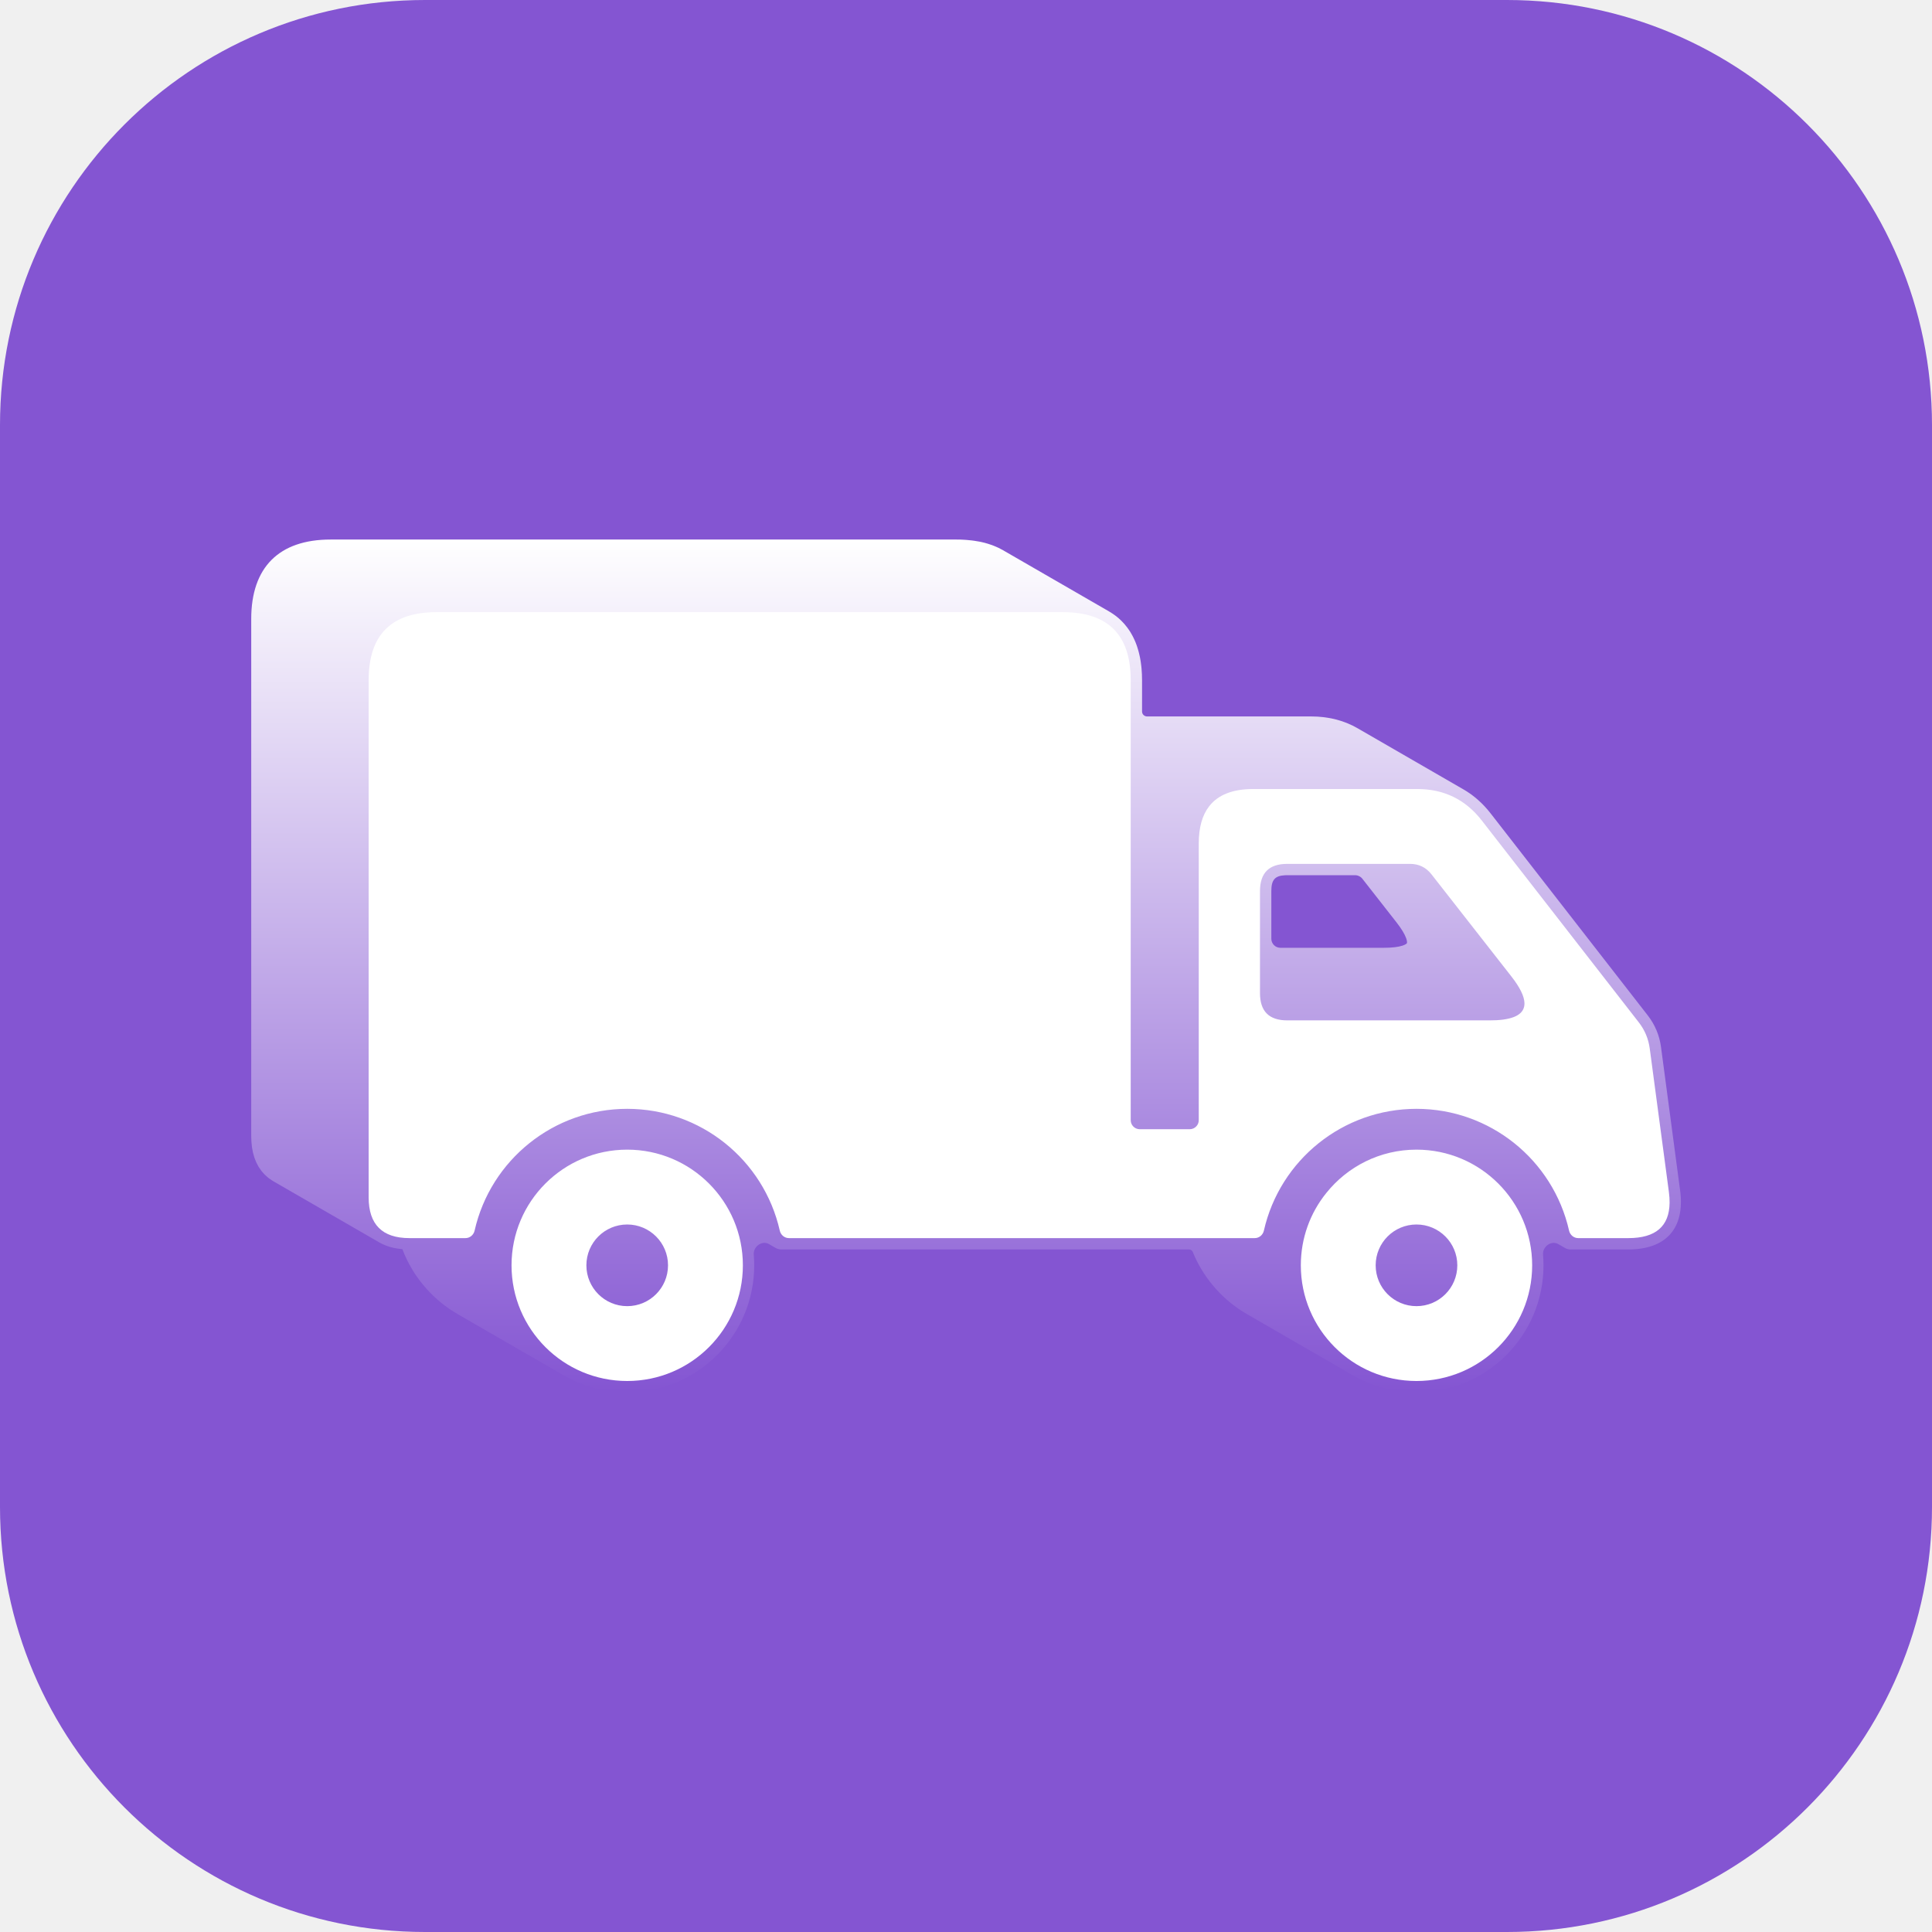
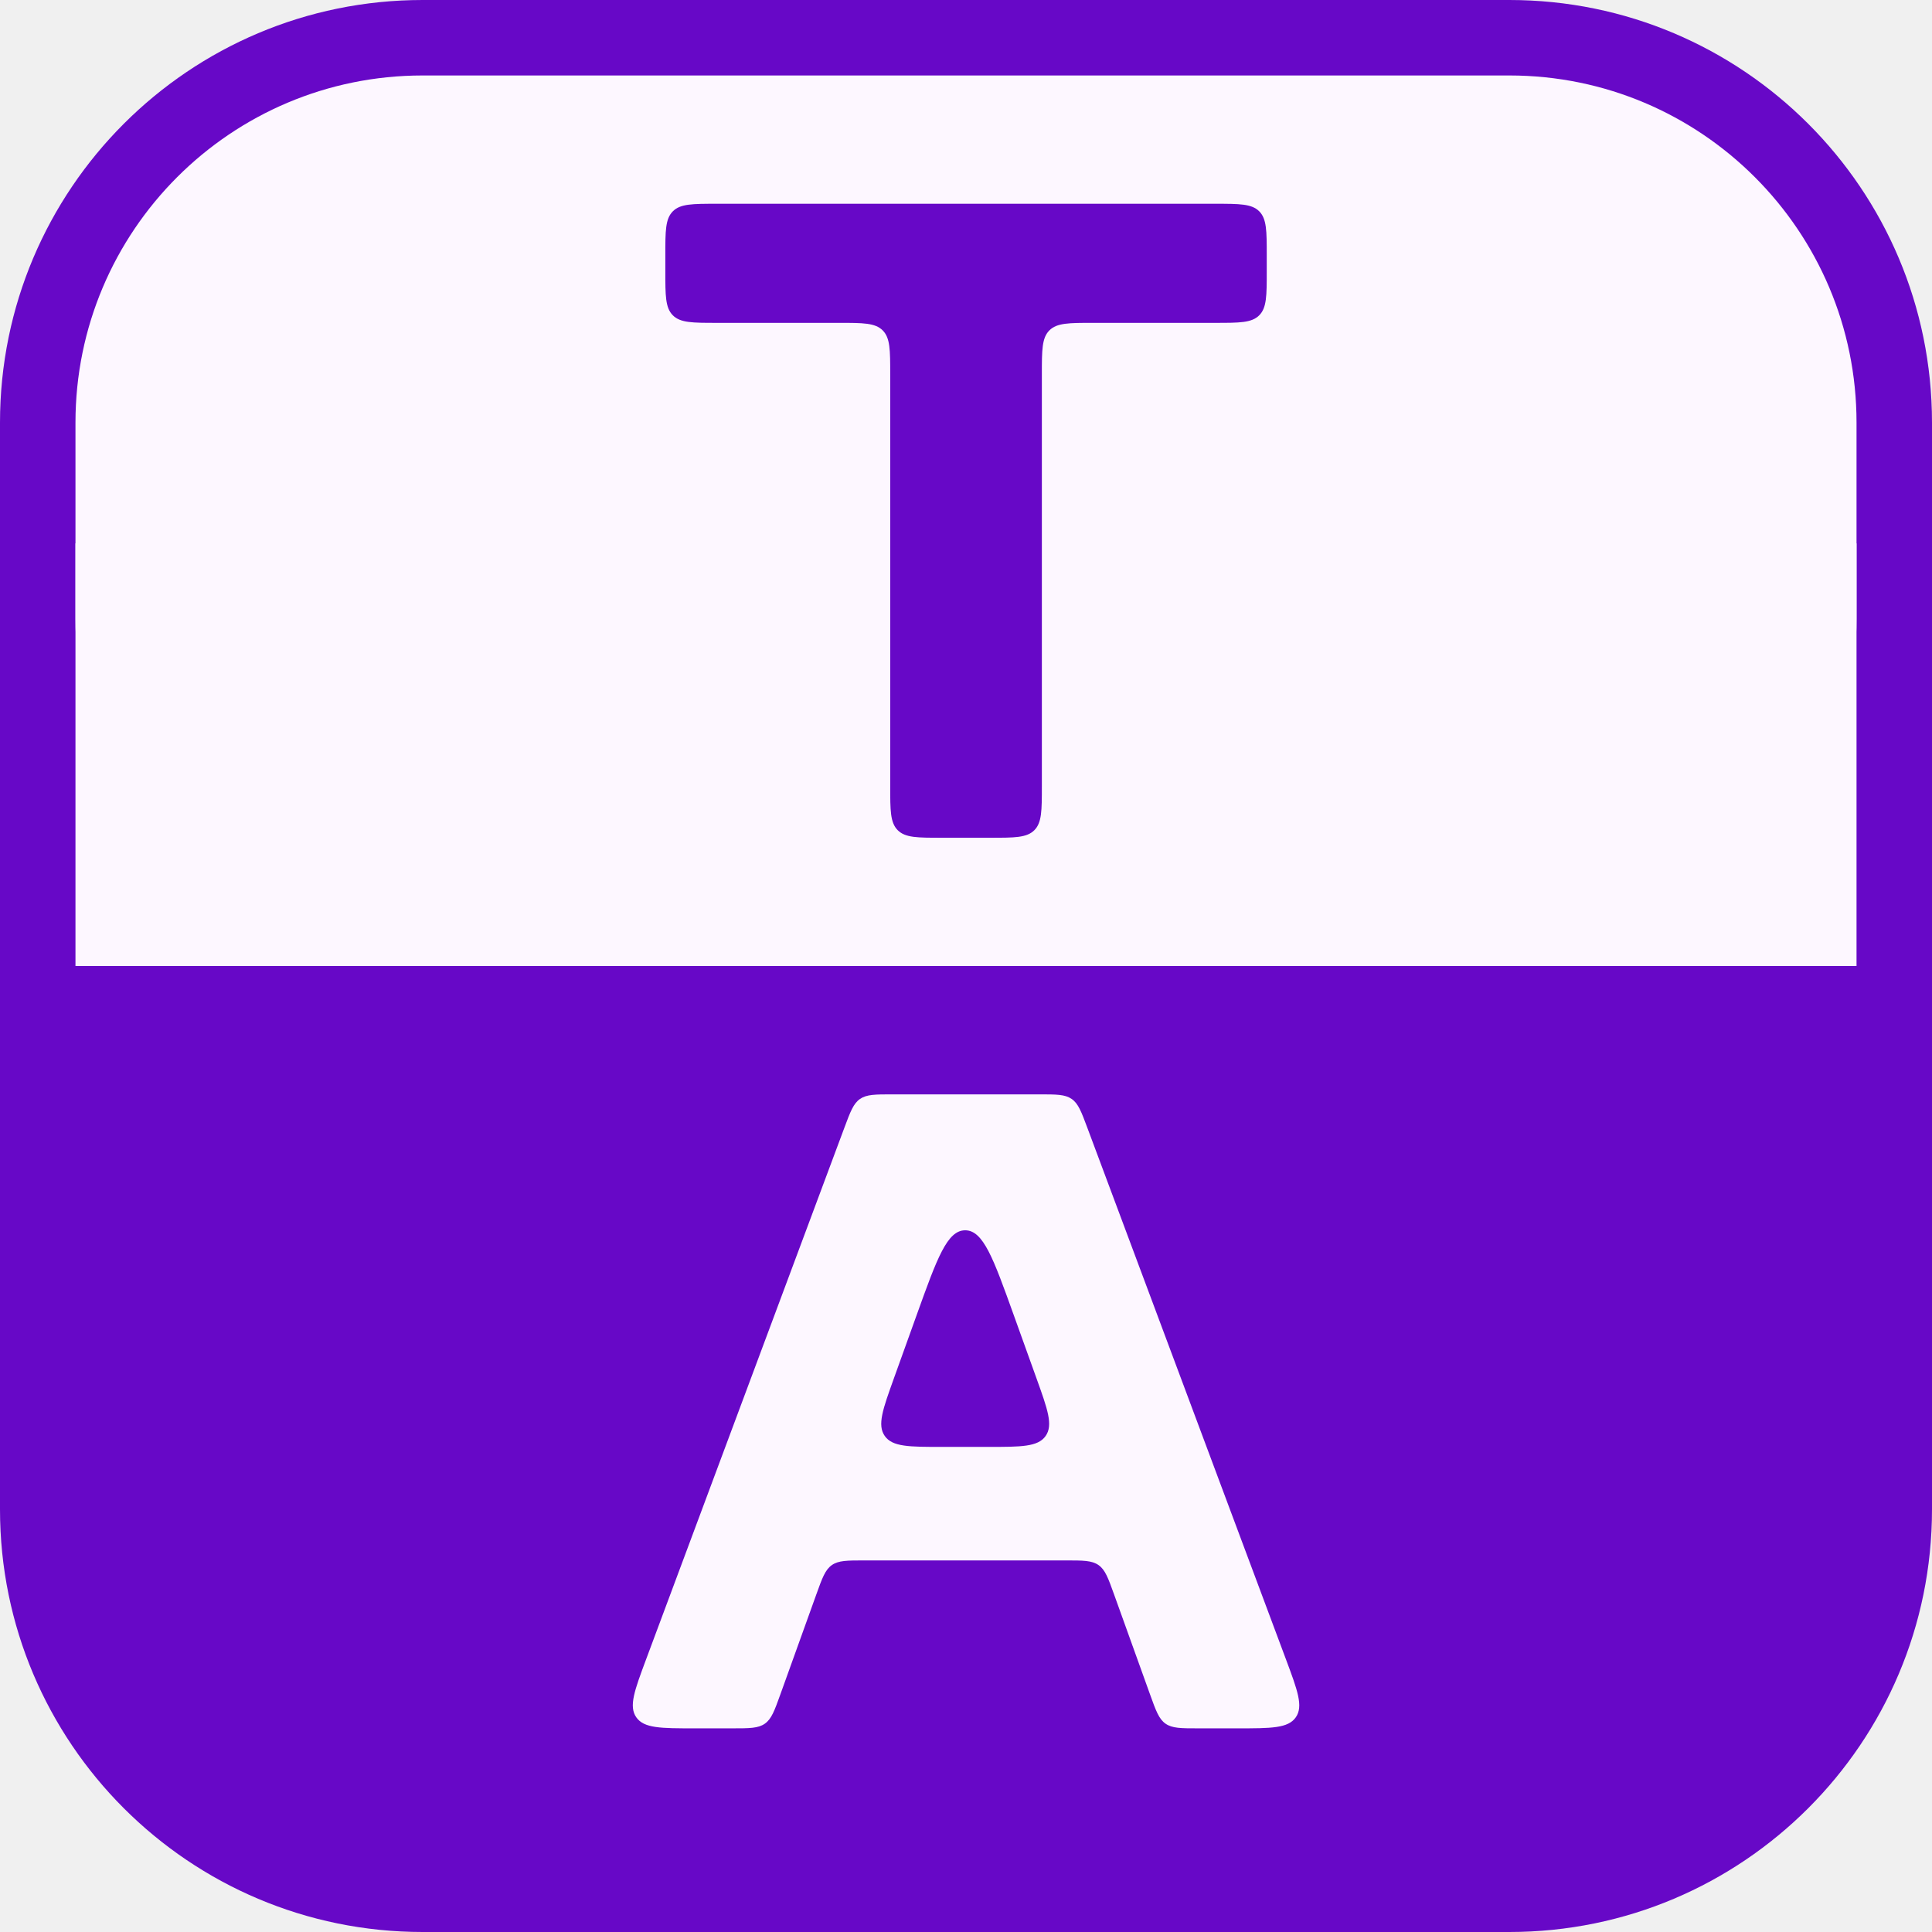
- <svg xmlns="http://www.w3.org/2000/svg" viewBox="-44.2 -189.5 1407.3 1407.3" width="1407" height="1407">
-   <defs>
-     <linearGradient id="g" gradientUnits="userSpaceOnUse" x1="0" y1="203.511" x2="0" y2="824.698">
-       <stop stop-color="#fff" />
-       <stop offset="1" stop-color="#8455d2" />
-     </linearGradient>
-   </defs>
-   <rect x="-44.2" y="-189.5" width="1407.3" height="1407.3" rx="309.6" fill="#8455d2" />
-   <path fill="url(#g)" d="M658.17 203.68C658.79 203.69 659.4 203.74 660.02 203.81C661.26 203.88 662.48 204.01 663.67 204.17C664.3 204.22 664.92 204.3 665.55 204.42C666.86 204.59 668.13 204.8 669.37 205.06C669.8 205.15 670.23 205.23 670.67 205.33C672.29 205.68 673.86 206.09 675.38 206.57C675.88 206.7 676.36 206.87 676.84 207.05C677.92 207.38 678.98 207.77 680.01 208.2C680.59 208.4 681.13 208.63 681.66 208.9C682.68 209.33 683.66 209.79 684.58 210.32C684.98 210.5 685.36 210.68 685.72 210.9C685.94 211.01 686.14 211.13 686.37 211.26L763.64 255.87L765.75 257.19C765.98 257.32 766.18 257.45 766.39 257.6C769.37 259.6 772.06 261.93 774.42 264.58C774.42 264.58 774.42 264.58 774.42 264.58C774.42 264.58 774.43 264.58 774.43 264.58C774.73 264.89 774.97 265.19 775.22 265.51C775.76 266.11 776.27 266.75 776.77 267.43C777.07 267.79 777.33 268.16 777.58 268.54C778.03 269.13 778.44 269.73 778.84 270.37C779.12 270.8 779.36 271.21 779.61 271.66C779.99 272.25 780.34 272.87 780.65 273.49C780.92 273.96 781.16 274.44 781.38 274.92C781.71 275.53 781.99 276.15 782.27 276.8C782.5 277.29 782.72 277.79 782.92 278.32C783.18 278.95 783.43 279.59 783.66 280.25C783.86 280.78 784.06 281.31 784.2 281.85C784.45 282.51 784.65 283.18 784.83 283.87C785.01 284.41 785.16 284.96 785.29 285.54C785.49 286.23 785.66 286.93 785.79 287.64C785.94 288.18 786.05 288.76 786.17 289.35C786.32 290.08 786.45 290.82 786.57 291.57C786.67 292.13 786.76 292.69 786.83 293.3C786.96 294.1 787.05 294.87 787.13 295.67C787.2 296.23 787.26 296.79 787.31 297.42C787.39 298.32 787.46 299.22 787.49 300.09C787.54 300.57 787.58 301.05 787.59 301.56C787.66 302.98 787.69 304.44 787.69 305.94L787.69 328.77C787.69 330.78 789.36 332.37 791.38 332.37L910.97 332.37C912.44 332.37 913.86 332.41 915.25 332.49C915.78 332.52 916.27 332.56 916.77 332.61C917.68 332.65 918.57 332.74 919.48 332.85C920.07 332.9 920.63 332.97 921.2 333.07C922 333.17 922.82 333.28 923.64 333.45C924.24 333.53 924.81 333.63 925.38 333.76C926.17 333.91 926.95 334.08 927.72 334.27C928.3 334.39 928.86 334.54 929.42 334.7C930.22 334.9 930.99 335.12 931.75 335.38C932.3 335.51 932.83 335.69 933.37 335.88C934.2 336.16 934.99 336.44 935.77 336.75C936.25 336.92 936.71 337.1 937.19 337.3C938.25 337.73 939.29 338.19 940.29 338.69C940.51 338.77 940.67 338.85 940.86 338.93C942 339.5 943.1 340.09 944.19 340.7C944.34 340.78 944.47 340.85 944.64 340.95L1021.89 385.56C1023.58 386.53 1025.2 387.57 1026.76 388.69C1026.93 388.79 1027.06 388.89 1027.21 388.99C1027.92 389.5 1028.6 390.02 1029.26 390.55C1029.46 390.69 1029.66 390.84 1029.85 391.01C1030.5 391.52 1031.09 392.01 1031.65 392.51C1031.92 392.73 1032.15 392.92 1032.41 393.17C1033.01 393.68 1033.54 394.18 1034.05 394.68C1034.31 394.92 1034.58 395.15 1034.88 395.45C1035.42 396 1035.92 396.49 1036.4 397C1036.66 397.27 1036.92 397.55 1037.24 397.88C1037.8 398.48 1038.28 399.02 1038.76 399.58C1039.01 399.85 1039.22 400.11 1039.52 400.44C1040.26 401.32 1040.99 402.21 1041.7 403.13L1156.04 550.12C1161.33 556.93 1164.57 564.67 1165.71 573.22L1179.62 677.6C1183.28 704.99 1169.6 720.62 1141.96 720.62L1099.84 720.62C1098.4 720.62 1096.96 720.24 1095.71 719.51L1090.87 716.72C1085.77 713.78 1079.29 718.57 1079.78 724.43C1079.98 726.86 1080.08 729.3 1080.09 731.75C1080.11 732.03 1080.11 732.07 1080.11 732.18C1080.11 783.28 1038.68 824.7 987.59 824.7C985.45 824.7 983.33 824.63 981.28 824.48C980.42 824.43 979.75 824.37 979.07 824.27C977.75 824.19 976.42 824.04 975.07 823.86C974.14 823.74 973.38 823.61 972.61 823.46C971.4 823.29 970.18 823.08 968.96 822.81C968.08 822.63 967.32 822.47 966.56 822.25C965.39 822.02 964.2 821.72 962.94 821.36C962.15 821.16 961.47 820.96 960.8 820.72C959.57 820.39 958.34 819.99 957.06 819.53C956.42 819.31 955.84 819.1 955.28 818.85C953.96 818.4 952.65 817.89 951.33 817.3C950.85 817.1 950.4 816.92 949.98 816.68C948.55 816.09 947.13 815.43 945.73 814.69C945.48 814.55 945.23 814.44 945 814.29C943.83 813.73 942.67 813.1 941.38 812.36L864.13 767.75C863.29 767.27 862.66 766.87 862.03 766.46C861.34 766.08 860.68 765.65 860.02 765.21C858.66 764.35 857.36 763.46 856.12 762.51C855.56 762.15 855.05 761.77 854.48 761.34C852.77 760.05 851.1 758.68 849.46 757.24C849.07 756.9 848.72 756.58 848.37 756.24C847.05 755.1 845.78 753.87 844.54 752.6C843.98 752.05 843.47 751.51 842.97 750.95C841.93 749.89 840.92 748.77 839.96 747.59C839.43 747.02 838.92 746.4 838.44 745.76C837.43 744.59 836.51 743.37 835.63 742.11C835.19 741.56 834.77 740.99 834.38 740.38C833.24 738.77 832.15 737.12 831.14 735.4C830.98 735.17 830.84 734.94 830.71 734.69C829.54 732.74 828.45 730.74 827.46 728.73C827.24 728.3 827.04 727.88 826.86 727.46C826.05 725.84 825.31 724.17 824.65 722.47C824.18 721.38 823.13 720.62 821.95 720.62L524.91 720.62C523.47 720.62 522.03 720.24 520.78 719.51L515.94 716.72C510.85 713.78 504.36 718.57 504.85 724.43C505.05 726.86 505.16 729.3 505.17 731.75C505.18 732.03 505.18 732.07 505.18 732.18C505.18 783.28 463.75 824.7 412.67 824.7C410.52 824.7 408.4 824.63 406.36 824.48C405.5 824.43 404.82 824.37 404.14 824.27C402.82 824.19 401.5 824.04 400.14 823.86C399.22 823.74 398.46 823.61 397.68 823.46C396.48 823.29 395.25 823.08 394.03 822.81C393.15 822.63 392.39 822.47 391.63 822.25C390.46 822.02 389.27 821.72 388.02 821.36C387.22 821.16 386.55 820.96 385.87 820.72C384.65 820.39 383.41 819.99 382.13 819.53C381.49 819.31 380.91 819.1 380.35 818.85C379.03 818.4 377.72 817.89 376.4 817.3C375.92 817.1 375.48 816.92 375.05 816.68C373.63 816.09 372.21 815.43 370.8 814.69C370.55 814.55 370.31 814.44 370.07 814.29C368.9 813.73 367.75 813.1 366.46 812.36L289.2 767.75C288.36 767.27 287.73 766.87 287.11 766.46C286.41 766.08 285.75 765.65 285.09 765.21C283.74 764.35 282.43 763.46 281.19 762.51C280.63 762.15 280.12 761.77 279.56 761.34C277.84 760.05 276.17 758.68 274.53 757.24C274.14 756.9 273.79 756.58 273.44 756.24C272.12 755.1 270.85 753.87 269.61 752.6C269.05 752.05 268.54 751.51 268.04 750.95C267 749.89 265.99 748.77 265.04 747.59C264.51 747.02 263.99 746.4 263.51 745.76C262.51 744.59 261.58 743.37 260.71 742.11C260.26 741.56 259.85 740.99 259.45 740.38C258.31 738.77 257.22 737.12 256.21 735.4C256.05 735.17 255.91 734.94 255.78 734.69C254.61 732.74 253.52 730.74 252.53 728.73C252.31 728.3 252.12 727.88 251.93 727.46C251.12 725.84 250.38 724.17 249.72 722.47C249.46 721.86 249.21 721.24 249.01 720.62C248.96 720.49 248.84 720.4 248.7 720.39C248.47 720.37 248.24 720.34 248.02 720.32C247.57 720.28 247.21 720.24 246.83 720.17C246.25 720.12 245.69 720.04 245.13 719.94C244.7 719.87 244.33 719.82 243.97 719.74C243.39 719.64 242.83 719.52 242.32 719.41C241.94 719.33 241.61 719.25 241.26 719.14C240.67 719.01 240.1 718.85 239.59 718.7C239.26 718.6 238.95 718.5 238.63 718.39C238.07 718.22 237.53 718.02 236.97 717.81C236.67 717.69 236.4 717.59 236.14 717.46C235.54 717.25 234.98 716.98 234.41 716.7C234.21 716.62 234.01 716.52 233.81 716.4C233.25 716.14 232.7 715.84 232.14 715.53L154.87 670.92C154.74 670.84 154.61 670.76 154.48 670.67C154.28 670.56 154.08 670.44 153.88 670.29C153.21 669.88 152.54 669.43 151.92 668.96C151.62 668.76 151.35 668.54 151.09 668.33C150.36 667.75 149.69 667.15 149.04 666.51C148.74 666.25 148.46 665.97 148.2 665.67C147.6 665.07 147.06 664.45 146.53 663.78C146.37 663.59 146.22 663.4 146.08 663.21C145.51 662.46 144.98 661.69 144.48 660.89C144.27 660.58 144.07 660.25 143.89 659.9C143.41 659.09 142.98 658.27 142.56 657.37C142.45 657.13 142.33 656.86 142.22 656.58C141.87 655.82 141.57 655.04 141.31 654.24C141.18 653.9 141.06 653.59 140.96 653.26C140.65 652.3 140.38 651.33 140.14 650.32C140.05 650.01 139.99 649.67 139.92 649.35C139.74 648.5 139.57 647.63 139.44 646.72C139.39 646.44 139.34 646.16 139.31 645.86C139.16 644.8 139.05 643.73 138.98 642.64C138.95 642.29 138.91 641.93 138.91 641.58C138.83 640.44 138.8 639.27 138.8 638.01L138.8 261.33C138.8 223.73 159.02 203.51 196.62 203.51L652.6 203.51C654.57 203.51 656.4 203.56 658.17 203.68ZM893.42 448.02L891.86 448.05C884.4 448.4 881.86 451.47 881.86 459.58L881.86 494.28C881.86 497.93 884.82 500.89 888.47 500.89L963.8 500.89C969.78 500.89 974.36 500.33 977.45 499.3C978.66 498.9 979.55 498.46 980.13 498.03C980.44 497.8 980.57 497.63 980.62 497.52C980.69 497.4 980.72 497.2 980.72 496.81C980.7 496.1 980.51 495.12 980.08 493.92C978.97 490.86 976.59 486.89 972.91 482.2L948.14 450.56C946.89 448.96 944.97 448.02 942.94 448.02Z" />
-   <path fill="#fff" d="M496.92 732.18C496.92 778.72 459.19 816.44 412.67 816.44C366.13 816.44 328.41 778.72 328.41 732.18C328.41 685.64 366.13 647.92 412.67 647.92C459.19 647.92 496.92 685.64 496.92 732.18ZM1071.85 732.18C1071.85 778.72 1034.12 816.44 987.59 816.44C941.05 816.44 903.34 778.72 903.34 732.18C903.34 712.25 910.25 693.94 921.85 679.55C937.25 660.26 960.98 647.92 987.59 647.92C1034.12 647.92 1071.85 685.64 1071.85 732.18ZM382.93 732.18C382.93 748.6 396.23 761.92 412.67 761.92C429.09 761.92 442.4 748.6 442.4 732.18C442.4 715.76 429.09 702.44 412.67 702.44C396.23 702.44 382.93 715.76 382.93 732.18ZM957.86 732.18C957.86 748.6 971.15 761.92 987.59 761.92C1004.02 761.92 1017.33 748.6 1017.33 732.18C1017.33 715.76 1004.02 702.44 987.59 702.44C971.15 702.44 957.86 715.76 957.86 732.18ZM779.43 305.94L779.43 626.45C779.43 630.1 782.39 633.05 786.04 633.05L822.38 633.05C824.33 633.05 826.08 632.22 827.28 630.87C828.35 629.71 828.99 628.15 828.99 626.45L828.99 424.89C828.99 413.33 831.52 404.29 836.58 397.79C843.09 389.42 853.77 385.24 868.64 385.24L988.24 385.24C1007.63 385.24 1023.28 392.89 1035.19 408.2L1149.52 555.19C1153.91 560.84 1156.57 567.22 1157.51 574.31L1171.44 678.69C1171.81 681.49 1171.99 684.12 1171.96 686.58C1171.77 703.77 1161.77 712.36 1141.96 712.36L1105.38 712.36C1102.17 712.36 1099.45 710.05 1098.74 706.92C1087.03 655.27 1041.03 618.19 987.59 618.19C934.14 618.19 888.14 655.27 876.43 706.92C875.72 710.05 873 712.36 869.79 712.36L530.45 712.36C527.25 712.36 524.52 710.05 523.81 706.92C512.11 655.27 466.1 618.19 412.67 618.19C359.21 618.19 313.21 655.27 301.5 706.92C300.79 710.05 298.07 712.36 294.86 712.36L254.06 712.36C234.24 712.36 224.33 702.44 224.33 682.62L224.33 305.94C224.33 272.9 240.85 256.38 273.89 256.38L729.87 256.38C762.91 256.38 779.43 272.9 779.43 305.94ZM893.42 439.76C880.21 439.76 873.6 446.37 873.6 459.59L873.6 533.93C873.6 547.15 880.21 553.75 893.42 553.75L1041.07 553.75C1042.77 553.75 1044.38 553.71 1045.9 553.63C1059.62 552.88 1066.4 548.74 1066.24 541.23C1066.14 536.22 1062.95 529.72 1056.68 521.71L998.5 447.36C994.53 442.29 989.33 439.76 982.88 439.76Z" />
+ <svg xmlns="http://www.w3.org/2000/svg" viewBox="0 0 64 64">
+   <rect width="64" height="64" rx="14" fill="#6708C7" />
+   <rect x="2.5" y="2.5" width="59.0" height="29.5" rx="11.5" fill="#FDF7FF" />
+   <rect x="2.5" y="18.0" width="59.0" height="14" fill="#FDF7FF" />
+   <path fill="#6708C7" fill-rule="evenodd" clip-rule="evenodd" transform="translate(14.343 -1.934) scale(0.05676)" d="M266.852 252.5V493C266.852 507.142 266.852 514.213 271.245 518.607C275.638 523 282.709 523 296.852 523H325.352C339.494 523 346.565 523 350.958 518.607C355.352 514.213 355.352 507.142 355.352 493V252.5C355.352 238.358 355.352 231.287 359.745 226.893C364.138 222.5 371.209 222.5 385.352 222.5H456.602C470.744 222.5 477.815 222.5 482.208 218.107C486.602 213.713 486.602 206.642 486.602 192.5V183C486.602 168.858 486.602 161.787 482.208 157.393C477.815 153 470.744 153 456.602 153H165.602C151.459 153 144.388 153 139.995 157.393C135.602 161.787 135.602 168.858 135.602 183V192.5C135.602 206.642 135.602 213.713 139.995 218.107C144.388 222.5 151.459 222.5 165.602 222.5H236.852C250.994 222.5 258.065 222.5 262.458 226.893C266.852 231.287 266.852 238.358 266.852 252.5Z" />
+   <path fill="#FDF7FF" transform="translate(13.628 -6.488) scale(0.05676)" d="M459.3 1123C449.106 1123 444.009 1123 440.128 1120.27C436.246 1117.54 434.521 1112.75 431.07 1103.15L410.098 1044.85C406.647 1035.25 404.922 1030.46 401.04 1027.73C397.159 1025 392.062 1025 381.868 1025H264.55C254.356 1025 249.259 1025 245.378 1027.73C241.496 1030.46 239.771 1035.25 236.32 1044.85L215.348 1103.15C211.897 1112.75 210.172 1117.54 206.29 1120.27C202.409 1123 197.312 1123 187.118 1123H165.167C145.533 1123 135.717 1123 131.242 1116.55C126.767 1110.11 130.197 1100.91 137.058 1082.52L252.68 772.516C256.201 763.077 257.961 758.357 261.819 755.679C265.677 753 270.714 753 280.789 753H366.393C376.461 753 381.495 753 385.352 755.676C389.209 758.352 390.971 763.068 394.495 772.5L510.326 1082.5C517.202 1100.9 520.64 1110.1 516.165 1116.55C511.69 1123 501.868 1123 482.224 1123H459.3ZM281.645 918.6C275.076 936.87 271.791 946.005 276.272 952.378C280.752 958.75 290.46 958.75 309.876 958.75H336.542C355.958 958.75 365.666 958.75 370.146 952.378C374.627 946.005 371.342 936.87 364.773 918.6L351.44 881.516C339.65 848.728 333.756 832.333 323.209 832.333C312.662 832.333 306.768 848.728 294.978 881.517L281.645 918.6Z" />
</svg>
